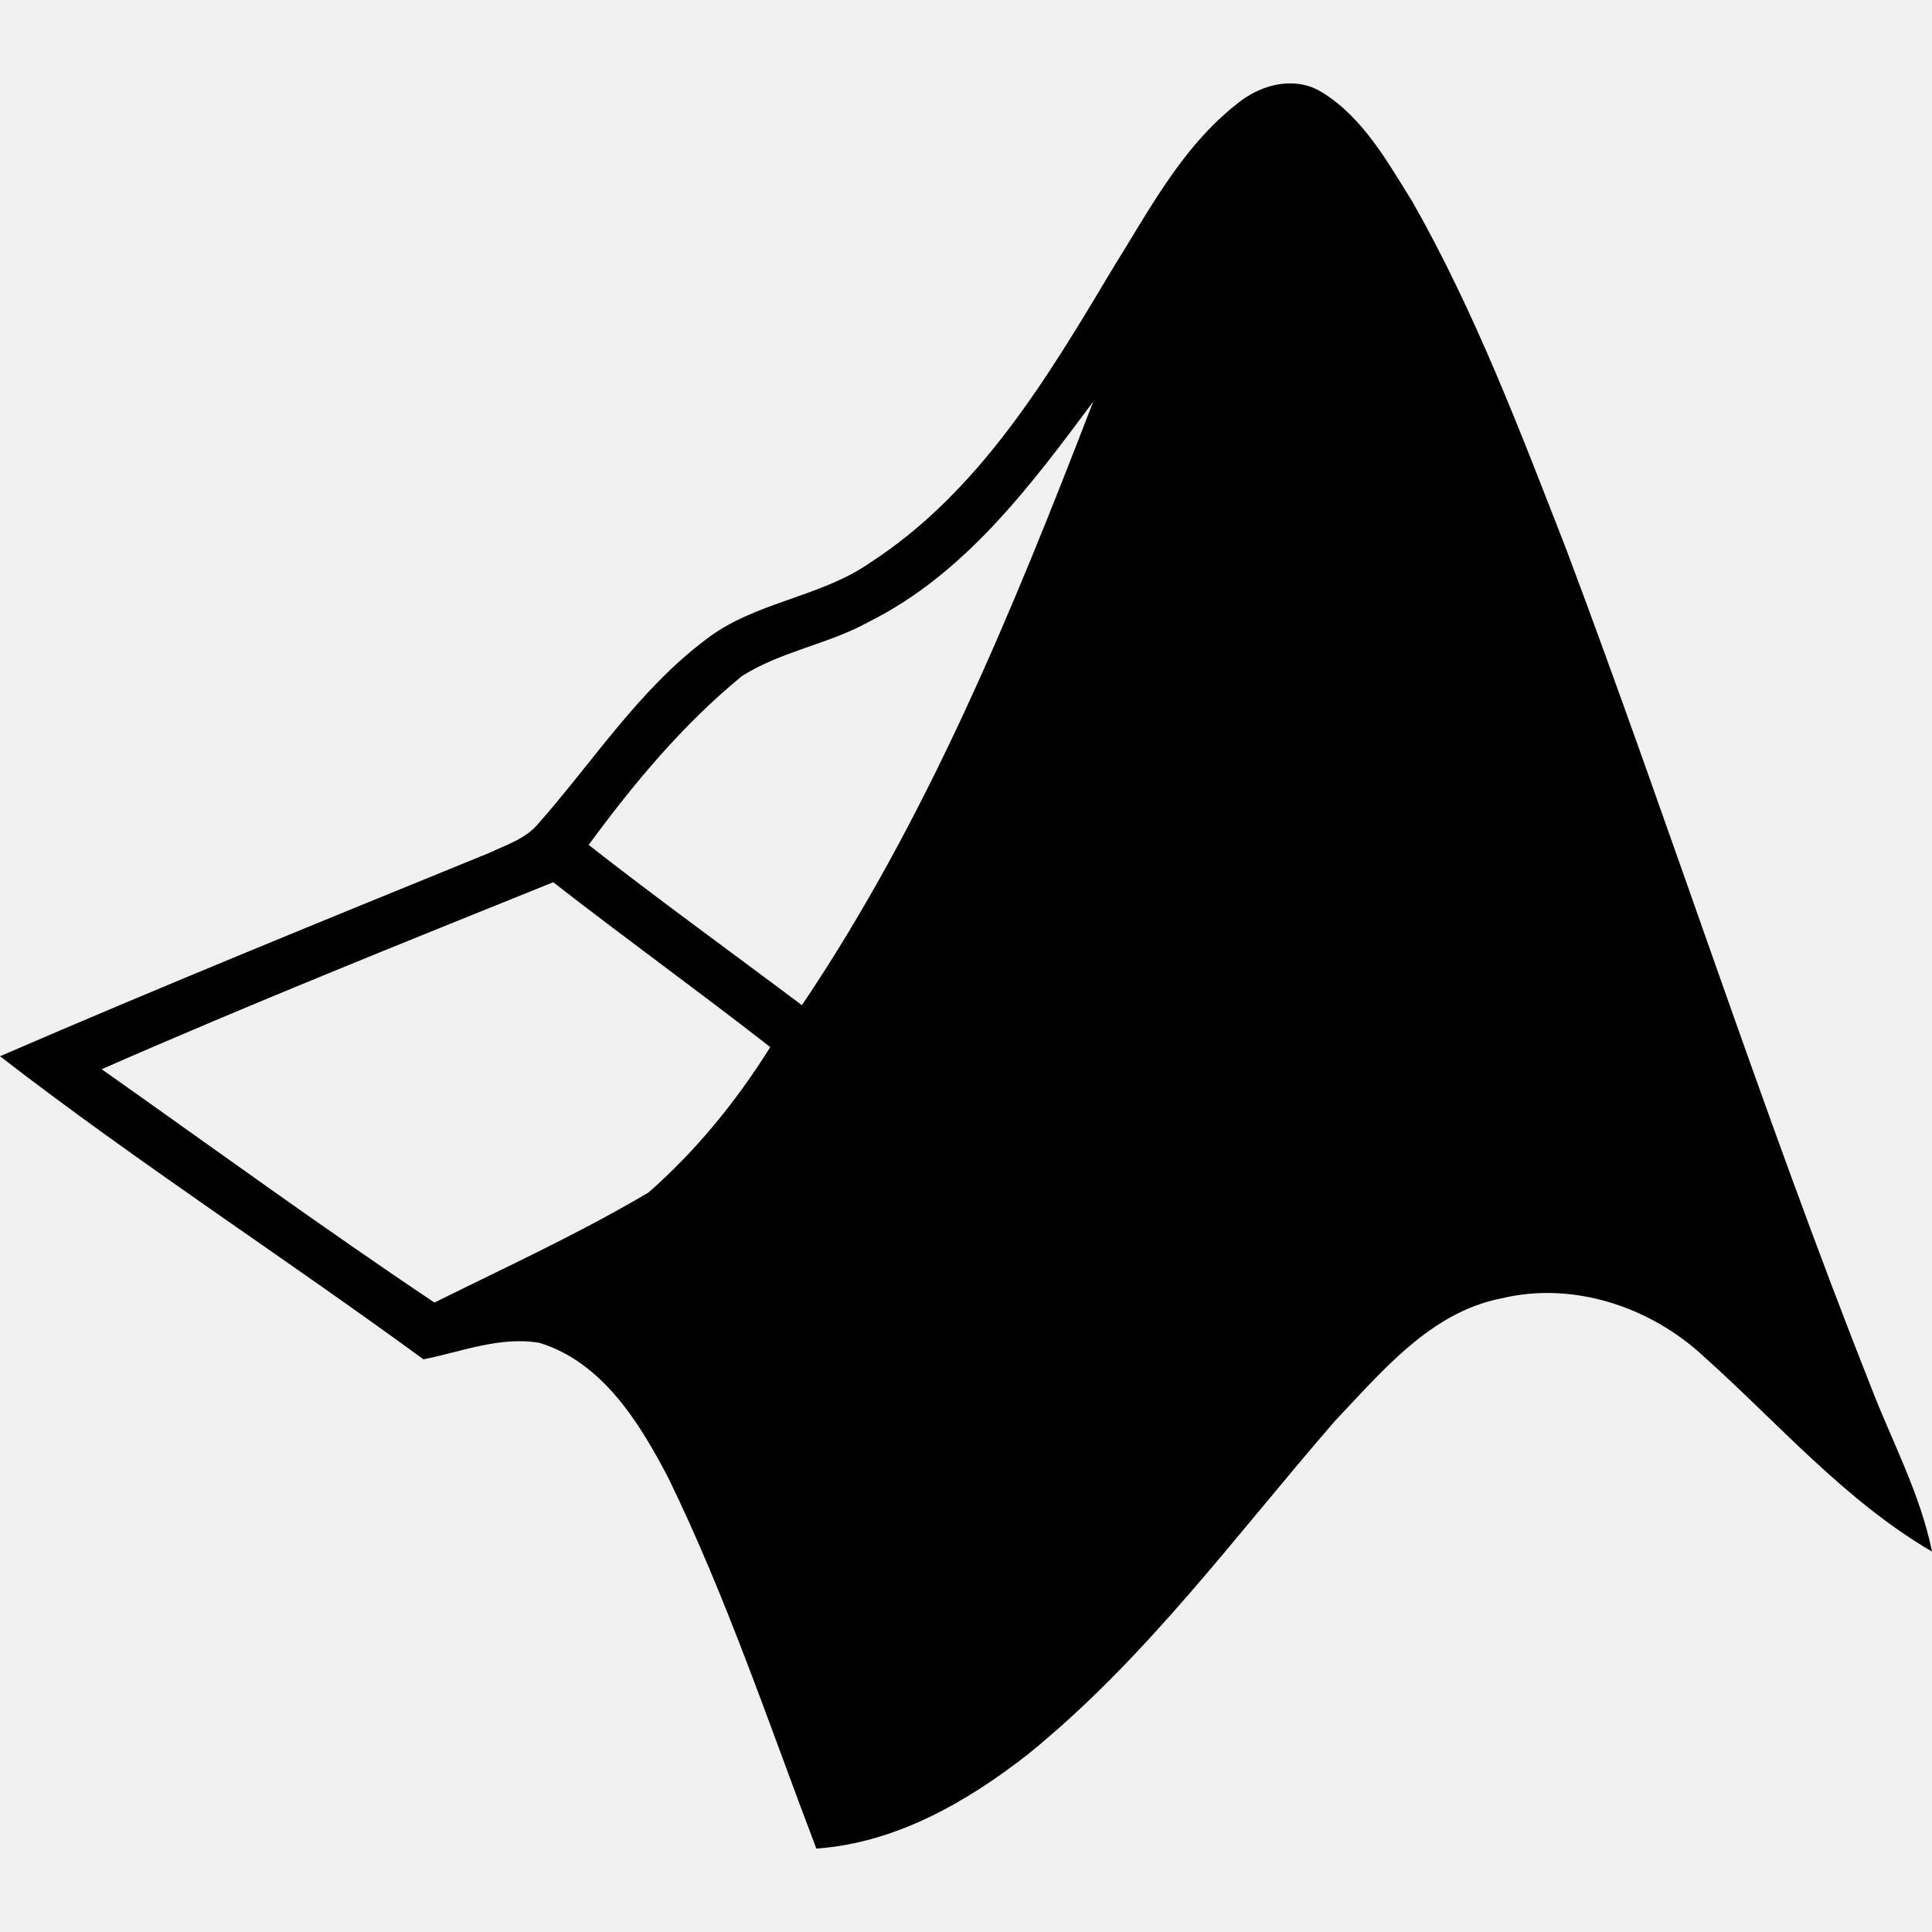
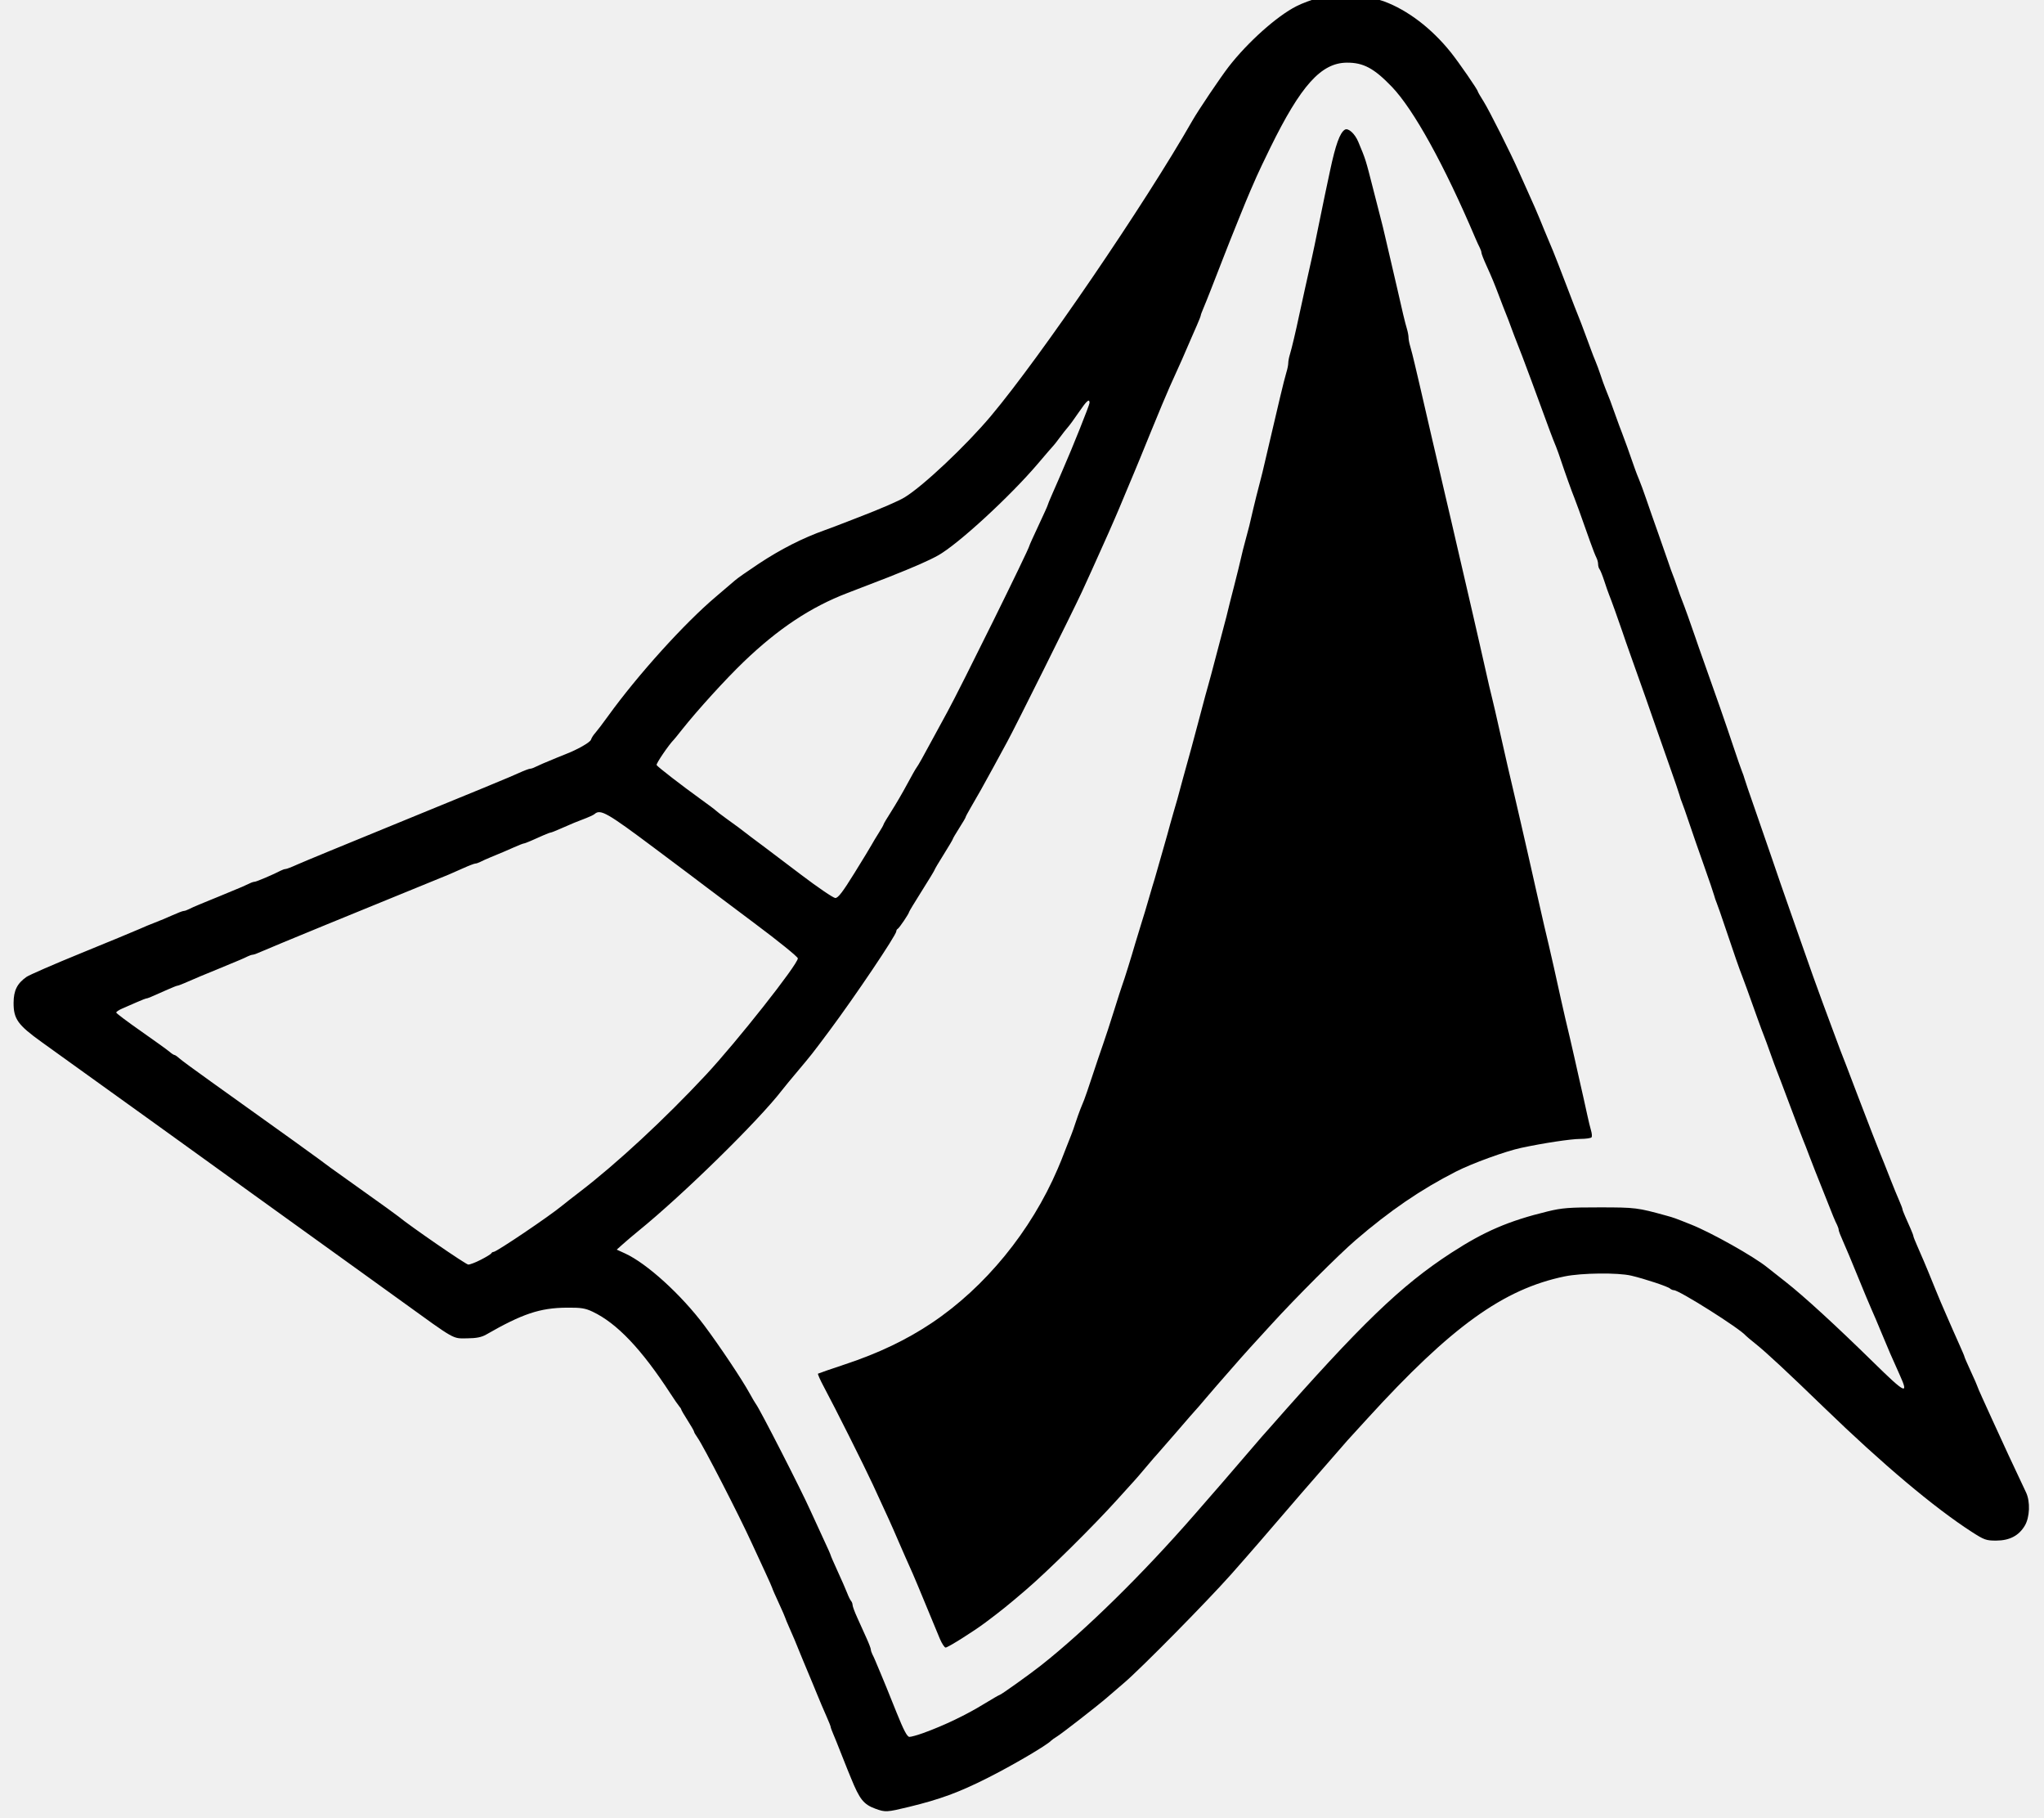
- <svg xmlns="http://www.w3.org/2000/svg" width="48" height="48" viewBox="0 0 48 48" fill="none">
-   <g id="matlab 1">
-     <path id="Vector" d="M46.486 34.463C43.77 27.602 41.514 20.566 38.918 13.66C37.772 10.72 36.65 7.755 35.087 5.004C34.467 4.017 33.872 2.931 32.855 2.299C32.598 2.135 32.308 2.066 32.022 2.072C31.545 2.081 31.071 2.294 30.707 2.601C29.341 3.684 28.531 5.258 27.623 6.707C26.019 9.397 24.327 12.215 21.644 13.963C20.384 14.852 18.735 14.948 17.52 15.902C15.859 17.155 14.729 18.931 13.367 20.471C13.057 20.842 12.576 20.99 12.156 21.19C8.092 22.848 4.026 24.501 0 26.242C3.409 28.879 7.042 31.225 10.52 33.772C11.473 33.583 12.43 33.191 13.414 33.365C14.973 33.853 15.887 35.348 16.602 36.714C18.055 39.692 19.105 42.837 20.282 45.928C22.25 45.788 24.021 44.774 25.542 43.582C28.471 41.209 30.701 38.144 33.157 35.314C34.334 34.077 35.534 32.603 37.301 32.258C39.087 31.827 41 32.467 42.324 33.696C44.182 35.358 45.828 37.278 48 38.549C47.709 37.111 47.009 35.821 46.486 34.463ZM16.11 29.628C14.396 30.643 12.576 31.477 10.794 32.362C7.997 30.489 5.273 28.505 2.526 26.564C6.23 24.94 9.992 23.432 13.745 21.919C15.524 23.307 17.359 24.626 19.137 26.015C18.301 27.351 17.295 28.592 16.11 29.628ZM19.923 24.974C18.156 23.646 16.366 22.354 14.625 20.992C15.741 19.47 16.964 18 18.428 16.801C19.397 16.18 20.581 16.008 21.588 15.448C23.975 14.256 25.604 12.069 27.16 9.98C25.166 15.157 23.037 20.354 19.923 24.974Z" fill="black" />
+ <svg xmlns="http://www.w3.org/2000/svg" width="54" height="48" viewBox="0 0 54 48" fill="none">
+   <g clip-path="url(#clip0_58210_14240)">
+     <path d="M24.831 43.286C24.777 43.161 24.614 42.766 24.468 42.41C24.322 42.054 24.163 41.675 24.116 41.568C24.068 41.46 23.981 41.264 23.922 41.132C23.864 40.999 23.785 40.82 23.748 40.734C23.544 40.26 23.474 40.105 23.057 39.205C22.832 38.719 22.057 37.172 21.773 36.644C21.671 36.454 21.598 36.291 21.611 36.281C21.624 36.272 21.948 36.16 22.332 36.032C23.205 35.743 23.948 35.388 24.612 34.944C26.027 33.998 27.237 32.519 27.942 30.874C28.026 30.678 28.036 30.653 28.183 30.273C28.229 30.153 28.285 30.012 28.307 29.959C28.329 29.907 28.378 29.766 28.417 29.646C28.456 29.527 28.514 29.365 28.546 29.285C28.578 29.206 28.622 29.098 28.644 29.044C28.666 28.992 28.762 28.71 28.858 28.419C28.954 28.127 29.082 27.748 29.143 27.576C29.204 27.404 29.335 27.003 29.434 26.685C29.533 26.367 29.631 26.064 29.651 26.011C29.693 25.903 29.894 25.259 29.989 24.927C30.024 24.808 30.1 24.559 30.158 24.373C30.217 24.188 30.292 23.939 30.325 23.82C30.358 23.701 30.412 23.516 30.445 23.41C30.479 23.305 30.53 23.131 30.559 23.025C30.588 22.919 30.669 22.637 30.738 22.399C30.807 22.161 30.886 21.879 30.913 21.773C30.941 21.667 30.981 21.526 31.002 21.46C31.042 21.337 31.16 20.912 31.25 20.569C31.297 20.391 31.33 20.272 31.476 19.751C31.505 19.645 31.584 19.352 31.65 19.101C31.852 18.34 31.872 18.263 31.916 18.113C31.94 18.034 32.038 17.666 32.135 17.295C32.232 16.924 32.332 16.545 32.357 16.452C32.383 16.359 32.416 16.229 32.431 16.163C32.446 16.097 32.522 15.793 32.601 15.489C32.679 15.184 32.762 14.848 32.785 14.742C32.807 14.637 32.862 14.42 32.906 14.261C32.983 13.984 33.022 13.827 33.112 13.43C33.152 13.258 33.213 13.015 33.309 12.648C33.334 12.555 33.376 12.382 33.403 12.262C33.43 12.143 33.507 11.813 33.575 11.528C33.642 11.243 33.752 10.777 33.818 10.493C33.885 10.208 33.961 9.909 33.987 9.827C34.013 9.746 34.034 9.639 34.034 9.59C34.034 9.541 34.054 9.434 34.08 9.353C34.127 9.198 34.233 8.75 34.32 8.338C34.371 8.095 34.58 7.154 34.661 6.797C34.686 6.691 34.76 6.333 34.827 6.002C34.894 5.671 34.97 5.303 34.995 5.184C35.021 5.065 35.085 4.761 35.138 4.51C35.284 3.822 35.398 3.506 35.529 3.425C35.617 3.37 35.794 3.529 35.884 3.746C36.081 4.217 36.077 4.205 36.277 4.991C36.367 5.349 36.462 5.717 36.487 5.81C36.512 5.902 36.554 6.076 36.581 6.195C36.608 6.314 36.687 6.65 36.755 6.941C36.824 7.233 36.9 7.558 36.923 7.664C37.031 8.151 37.125 8.543 37.167 8.678C37.192 8.76 37.212 8.867 37.212 8.916C37.212 8.965 37.233 9.072 37.258 9.153C37.283 9.234 37.338 9.453 37.381 9.638C37.423 9.823 37.477 10.051 37.5 10.144C37.535 10.287 37.639 10.739 37.839 11.612C37.863 11.718 37.939 12.043 38.008 12.335C38.076 12.626 38.152 12.951 38.176 13.057C38.2 13.163 38.276 13.488 38.345 13.779C38.413 14.071 38.489 14.396 38.512 14.502C38.556 14.698 38.679 15.231 38.752 15.537C38.774 15.63 38.849 15.955 38.919 16.259C38.989 16.564 39.066 16.9 39.09 17.006C39.114 17.112 39.168 17.35 39.21 17.535C39.319 18.024 39.38 18.284 39.428 18.474C39.452 18.567 39.527 18.892 39.595 19.197C39.795 20.087 39.886 20.483 40.004 20.979C40.026 21.071 40.101 21.396 40.171 21.701C40.24 22.006 40.318 22.341 40.342 22.447C40.366 22.553 40.42 22.792 40.462 22.977C40.504 23.162 40.559 23.406 40.584 23.519C40.61 23.631 40.652 23.816 40.677 23.928C40.729 24.166 40.861 24.732 40.92 24.975C40.965 25.16 41.123 25.865 41.239 26.396C41.28 26.581 41.331 26.809 41.354 26.902C41.407 27.118 41.54 27.689 41.595 27.937C41.619 28.043 41.672 28.281 41.714 28.467C41.755 28.652 41.81 28.89 41.834 28.996C41.859 29.102 41.904 29.308 41.935 29.454C41.966 29.599 42.01 29.781 42.033 29.857C42.056 29.933 42.063 30.014 42.048 30.037C42.034 30.061 41.899 30.08 41.748 30.081C41.5 30.082 40.772 30.192 40.189 30.317C39.775 30.405 38.889 30.727 38.464 30.944C37.538 31.416 36.721 31.974 35.816 32.752C35.368 33.137 34.229 34.276 33.577 34.992C33.395 35.19 33.148 35.462 33.027 35.594C32.905 35.727 32.666 35.998 32.494 36.196C32.322 36.395 32.171 36.568 32.157 36.581C32.143 36.594 32.013 36.746 31.867 36.918C31.722 37.09 31.591 37.242 31.576 37.255C31.562 37.268 31.335 37.528 31.073 37.833C30.81 38.137 30.583 38.397 30.569 38.411C30.554 38.424 30.423 38.576 30.278 38.748C30.133 38.92 30.003 39.072 29.989 39.085C29.976 39.098 29.77 39.326 29.532 39.59C28.895 40.299 27.677 41.502 27.096 41.998C26.598 42.423 26.477 42.52 26.04 42.849C25.725 43.086 25.043 43.515 24.982 43.515C24.953 43.515 24.885 43.412 24.831 43.286Z" fill="black" />
+     <path d="M22.572 23.061C22.797 22.698 23.005 22.357 23.033 22.303C23.061 22.25 23.143 22.114 23.214 22.002C23.285 21.89 23.343 21.788 23.343 21.774C23.343 21.76 23.436 21.603 23.551 21.424C23.665 21.245 23.852 20.925 23.965 20.713C24.079 20.501 24.189 20.306 24.21 20.28C24.254 20.224 24.39 19.982 24.644 19.509C24.744 19.324 24.915 19.01 25.024 18.811C25.366 18.189 27.195 14.485 27.195 14.414C27.195 14.402 27.304 14.161 27.436 13.88C27.569 13.598 27.677 13.358 27.677 13.346C27.677 13.334 27.732 13.199 27.8 13.046C27.868 12.893 27.941 12.724 27.964 12.671C27.986 12.618 28.04 12.493 28.084 12.392C28.326 11.842 28.784 10.697 28.784 10.641C28.784 10.517 28.71 10.581 28.501 10.888C28.385 11.059 28.255 11.237 28.212 11.284C28.169 11.332 28.07 11.458 27.992 11.564C27.914 11.67 27.838 11.767 27.822 11.78C27.807 11.794 27.629 11.999 27.427 12.238C26.685 13.112 25.305 14.381 24.779 14.672C24.525 14.812 24.17 14.968 23.463 15.248C23.35 15.293 22.851 15.485 22.392 15.661C21.42 16.032 20.56 16.603 19.644 17.483C19.164 17.945 18.433 18.748 18.02 19.268C17.915 19.401 17.818 19.52 17.805 19.533C17.669 19.669 17.326 20.173 17.347 20.207C17.379 20.259 18.019 20.753 18.527 21.119C18.726 21.262 18.899 21.392 18.913 21.409C18.926 21.425 19.056 21.524 19.201 21.629C19.347 21.734 19.488 21.836 19.515 21.857C19.592 21.919 20.088 22.294 20.231 22.398C20.303 22.451 20.724 22.769 21.166 23.105C21.608 23.44 22.014 23.716 22.067 23.718C22.14 23.721 22.261 23.563 22.572 23.061ZM12.708 33.27C12.85 33.197 12.973 33.121 12.982 33.101C12.99 33.081 13.017 33.065 13.041 33.065C13.117 33.065 14.514 32.122 14.845 31.848C14.897 31.804 15.111 31.637 15.321 31.476C16.297 30.728 17.557 29.56 18.645 28.394C19.464 27.516 21.078 25.472 21.078 25.312C21.078 25.272 20.564 24.856 19.935 24.387C19.307 23.918 18.738 23.491 18.672 23.439C18.606 23.387 17.985 22.92 17.292 22.402C16.039 21.464 15.863 21.363 15.708 21.5C15.683 21.522 15.586 21.569 15.494 21.604C15.268 21.688 15.082 21.765 14.808 21.887C14.682 21.943 14.566 21.989 14.55 21.989C14.534 21.989 14.447 22.022 14.357 22.061C14.267 22.101 14.12 22.166 14.03 22.206C13.94 22.246 13.853 22.278 13.836 22.278C13.82 22.278 13.704 22.324 13.579 22.379C13.346 22.482 13.303 22.501 12.965 22.64C12.86 22.684 12.735 22.739 12.689 22.764C12.643 22.788 12.584 22.808 12.558 22.808C12.532 22.808 12.385 22.864 12.232 22.933C12.079 23.002 11.911 23.076 11.858 23.098C9.53 24.046 7.175 25.013 6.981 25.101C6.841 25.164 6.705 25.216 6.679 25.216C6.653 25.216 6.594 25.235 6.548 25.258C6.502 25.282 6.41 25.323 6.344 25.351C6.037 25.48 5.83 25.566 5.73 25.606C5.518 25.69 5.106 25.863 4.868 25.968C4.785 26.004 4.703 26.034 4.687 26.034C4.671 26.034 4.555 26.08 4.429 26.136C3.985 26.334 3.897 26.371 3.868 26.371C3.852 26.371 3.736 26.416 3.611 26.471C3.485 26.527 3.312 26.602 3.226 26.639C3.14 26.676 3.07 26.723 3.071 26.744C3.072 26.764 3.367 26.986 3.728 27.238C4.088 27.49 4.426 27.733 4.48 27.78C4.533 27.826 4.591 27.864 4.609 27.864C4.626 27.864 4.683 27.903 4.734 27.95C4.785 27.997 5.163 28.275 5.574 28.568C7.338 29.826 8.56 30.706 8.728 30.839C8.754 30.86 9.153 31.144 9.613 31.471C10.074 31.798 10.485 32.095 10.528 32.131C10.814 32.37 12.306 33.398 12.371 33.4C12.415 33.401 12.567 33.343 12.708 33.27ZM24.388 45.774C24.94 45.575 25.528 45.293 26.007 44.998C26.215 44.871 26.395 44.767 26.408 44.767C26.44 44.767 27.205 44.221 27.505 43.984C28.673 43.062 30.186 41.577 31.561 39.999C32.19 39.279 32.478 38.946 32.854 38.506C33.092 38.228 33.309 37.977 33.335 37.947C33.361 37.918 33.448 37.82 33.528 37.73C35.958 34.967 37.011 33.953 38.343 33.088C39.218 32.521 39.857 32.246 40.89 31.995C41.267 31.903 41.46 31.888 42.268 31.889C43.21 31.89 43.263 31.897 44.025 32.108C44.225 32.163 44.238 32.168 44.675 32.342C45.218 32.558 46.337 33.188 46.689 33.474C46.734 33.511 46.955 33.685 47.18 33.861C47.658 34.236 48.508 35.015 49.497 35.985C50.334 36.807 50.433 36.855 50.195 36.329C49.977 35.846 49.887 35.639 49.709 35.208C49.611 34.969 49.491 34.688 49.443 34.582C49.395 34.476 49.232 34.086 49.081 33.715C48.931 33.344 48.755 32.926 48.692 32.787C48.628 32.647 48.576 32.511 48.576 32.485C48.576 32.459 48.557 32.4 48.534 32.354C48.476 32.242 48.426 32.118 48.192 31.524C48.083 31.246 47.975 30.975 47.952 30.922C47.93 30.869 47.863 30.696 47.803 30.537C47.744 30.378 47.668 30.183 47.634 30.103C47.601 30.024 47.44 29.601 47.276 29.164C47.112 28.727 46.961 28.326 46.938 28.273C46.916 28.221 46.841 28.015 46.77 27.816C46.7 27.617 46.624 27.412 46.602 27.358C46.58 27.305 46.503 27.1 46.432 26.901C46.193 26.23 46.061 25.866 46.022 25.769C45.963 25.625 45.802 25.163 45.586 24.517C45.48 24.2 45.374 23.896 45.351 23.843C45.328 23.79 45.299 23.703 45.286 23.651C45.273 23.598 45.151 23.24 45.015 22.856C44.878 22.472 44.702 21.963 44.622 21.724C44.542 21.486 44.459 21.248 44.436 21.195C44.413 21.142 44.384 21.055 44.371 21.002C44.358 20.949 44.235 20.591 44.099 20.207C43.962 19.823 43.81 19.39 43.761 19.244C43.672 18.981 43.313 17.961 43.065 17.27C42.994 17.071 42.903 16.811 42.864 16.692C42.768 16.407 42.56 15.827 42.509 15.705C42.487 15.652 42.43 15.489 42.383 15.344C42.335 15.198 42.279 15.058 42.258 15.033C42.237 15.008 42.22 14.948 42.22 14.9C42.22 14.852 42.199 14.775 42.175 14.729C42.15 14.683 42.074 14.489 42.006 14.296C41.735 13.529 41.632 13.245 41.594 13.153C41.538 13.021 41.327 12.43 41.24 12.166C41.201 12.046 41.143 11.884 41.111 11.804C40.993 11.515 40.992 11.511 40.455 10.047C40.308 9.646 40.127 9.172 40.005 8.867C39.983 8.814 39.939 8.695 39.906 8.602C39.873 8.509 39.819 8.369 39.786 8.289C39.753 8.21 39.678 8.015 39.618 7.856C39.477 7.483 39.418 7.339 39.264 7C39.194 6.847 39.138 6.7 39.138 6.674C39.138 6.648 39.118 6.589 39.094 6.543C39.069 6.497 39.017 6.383 38.978 6.291C38.158 4.36 37.347 2.892 36.77 2.291C36.301 1.803 36.017 1.651 35.58 1.655C34.902 1.661 34.366 2.258 33.557 3.907C33.401 4.225 33.242 4.561 33.202 4.653C33.162 4.746 33.086 4.919 33.033 5.039C32.981 5.158 32.846 5.483 32.735 5.761C32.624 6.039 32.515 6.31 32.493 6.363C32.471 6.416 32.395 6.611 32.323 6.796C32.251 6.982 32.175 7.177 32.154 7.23C32.133 7.283 32.057 7.478 31.985 7.663C31.913 7.848 31.824 8.068 31.788 8.152C31.752 8.235 31.722 8.317 31.722 8.333C31.722 8.349 31.676 8.465 31.621 8.591C31.565 8.716 31.501 8.862 31.479 8.915C31.326 9.277 31.153 9.668 30.903 10.215C30.831 10.374 30.604 10.916 30.399 11.419C30.195 11.922 29.999 12.399 29.964 12.479C29.929 12.558 29.82 12.818 29.722 13.056C29.624 13.295 29.5 13.587 29.447 13.707C29.394 13.826 29.323 13.988 29.289 14.068C29.254 14.147 29.162 14.353 29.084 14.525C29.006 14.697 28.893 14.947 28.835 15.079C28.776 15.211 28.662 15.461 28.582 15.633C28.336 16.163 26.824 19.199 26.615 19.581C26.507 19.78 26.335 20.094 26.235 20.28C25.991 20.729 25.814 21.044 25.647 21.327C25.572 21.455 25.51 21.571 25.51 21.584C25.51 21.598 25.434 21.727 25.341 21.872C25.249 22.017 25.173 22.146 25.173 22.159C25.173 22.172 25.064 22.356 24.932 22.567C24.799 22.778 24.691 22.961 24.691 22.974C24.691 22.986 24.54 23.237 24.354 23.53C24.169 23.824 24.017 24.074 24.017 24.087C24.017 24.127 23.754 24.517 23.716 24.533C23.696 24.542 23.68 24.57 23.68 24.596C23.68 24.696 22.585 26.322 21.902 27.238C21.445 27.85 21.448 27.846 21.048 28.322C20.892 28.507 20.718 28.718 20.662 28.791C20.04 29.6 18.043 31.557 16.867 32.511C16.737 32.617 16.554 32.772 16.461 32.855L16.293 33.005L16.512 33.105C17.088 33.368 17.998 34.195 18.608 35.01C19.016 35.556 19.602 36.433 19.802 36.797C19.874 36.929 19.951 37.059 19.972 37.086C20.073 37.214 21.181 39.381 21.413 39.904C21.478 40.049 21.624 40.367 21.738 40.611C21.853 40.855 21.946 41.065 21.946 41.078C21.946 41.09 22.029 41.281 22.13 41.501C22.231 41.721 22.343 41.977 22.379 42.07C22.414 42.163 22.462 42.259 22.484 42.284C22.506 42.309 22.524 42.358 22.524 42.391C22.524 42.425 22.578 42.572 22.645 42.719C22.711 42.865 22.819 43.105 22.885 43.251C22.952 43.397 23.006 43.538 23.006 43.565C23.006 43.591 23.025 43.65 23.048 43.696C23.09 43.778 23.109 43.821 23.272 44.213C23.391 44.496 23.408 44.54 23.688 45.236C23.877 45.705 23.966 45.874 24.027 45.874C24.073 45.874 24.235 45.829 24.388 45.774ZM23.128 47.772C22.815 47.657 22.711 47.527 22.48 46.958C22.458 46.905 22.418 46.807 22.391 46.741C22.363 46.675 22.282 46.469 22.209 46.283C22.137 46.098 22.048 45.878 22.012 45.795C21.976 45.711 21.946 45.63 21.946 45.614C21.946 45.597 21.901 45.481 21.845 45.356C21.79 45.23 21.726 45.084 21.704 45.031C21.682 44.978 21.628 44.848 21.584 44.742C21.539 44.636 21.486 44.507 21.465 44.453C21.422 44.347 21.294 44.038 21.214 43.852C21.186 43.785 21.141 43.677 21.115 43.611C21.01 43.349 20.984 43.288 20.866 43.02C20.798 42.866 20.742 42.733 20.742 42.722C20.742 42.712 20.667 42.539 20.574 42.338C20.481 42.137 20.405 41.964 20.405 41.952C20.405 41.941 20.316 41.74 20.208 41.507C20.099 41.274 19.946 40.942 19.867 40.77C19.526 40.022 18.584 38.191 18.426 37.969C18.376 37.899 18.335 37.828 18.335 37.81C18.335 37.793 18.259 37.661 18.166 37.516C18.073 37.371 17.998 37.241 17.998 37.227C17.998 37.214 17.974 37.176 17.945 37.144C17.917 37.112 17.814 36.964 17.717 36.814C16.949 35.633 16.301 34.951 15.657 34.645C15.459 34.551 15.349 34.534 14.964 34.538C14.262 34.545 13.8 34.7 12.845 35.248C12.722 35.319 12.585 35.346 12.339 35.348C11.949 35.351 12.051 35.409 10.606 34.365C10.111 34.008 9.645 33.672 9.571 33.619C9.496 33.566 9.029 33.23 8.533 32.872C8.037 32.515 7.224 31.93 6.727 31.572C6.23 31.215 5.419 30.629 4.924 30.272C4.429 29.914 3.963 29.578 3.888 29.526C3.813 29.473 3.27 29.082 2.681 28.659C2.092 28.235 1.379 27.722 1.095 27.519C0.471 27.071 0.357 26.912 0.359 26.484C0.361 26.16 0.453 25.976 0.7 25.802C0.772 25.751 1.426 25.466 2.155 25.169C2.883 24.872 3.572 24.587 3.686 24.536C3.799 24.485 3.983 24.408 4.095 24.366C4.206 24.325 4.412 24.238 4.552 24.175C4.691 24.112 4.827 24.06 4.853 24.06C4.879 24.06 4.938 24.04 4.984 24.016C5.03 23.991 5.155 23.936 5.261 23.892C5.367 23.848 5.502 23.792 5.562 23.768C5.621 23.743 5.719 23.703 5.778 23.68C5.878 23.64 6.085 23.554 6.392 23.425C6.458 23.397 6.55 23.355 6.596 23.332C6.642 23.308 6.701 23.289 6.727 23.289C6.772 23.289 7.227 23.095 7.415 22.996C7.461 22.972 7.52 22.952 7.546 22.952C7.572 22.952 7.708 22.9 7.848 22.836C7.987 22.773 9.12 22.305 10.365 21.797C11.61 21.288 12.693 20.844 12.773 20.81C12.852 20.775 13.037 20.699 13.182 20.64C13.328 20.581 13.561 20.482 13.701 20.419C13.841 20.355 13.977 20.304 14.003 20.304C14.029 20.304 14.088 20.285 14.134 20.261C14.18 20.238 14.272 20.196 14.338 20.168C14.685 20.023 14.853 19.953 14.94 19.92C15.257 19.798 15.59 19.608 15.613 19.537C15.627 19.491 15.677 19.412 15.724 19.361C15.77 19.31 15.926 19.106 16.069 18.907C16.851 17.824 18.081 16.463 18.912 15.761C19.137 15.571 19.365 15.377 19.418 15.329C19.471 15.28 19.753 15.083 20.044 14.89C20.631 14.502 21.202 14.212 21.802 13.998C21.895 13.965 22.014 13.921 22.067 13.9C22.163 13.863 22.509 13.729 22.693 13.658C23.277 13.433 23.739 13.233 23.897 13.137C24.385 12.841 25.519 11.772 26.18 10.986C27.493 9.422 30.241 5.395 31.502 3.185C31.657 2.913 32.246 2.039 32.459 1.764C32.962 1.115 33.734 0.425 34.25 0.164C34.576 -0.001 35.143 -0.162 35.398 -0.162C35.68 -0.162 36.323 -0.053 36.561 0.035C37.191 0.268 37.82 0.748 38.33 1.384C38.544 1.652 39.041 2.372 39.041 2.414C39.041 2.426 39.113 2.551 39.201 2.69C39.343 2.916 39.921 4.066 40.115 4.509C40.155 4.602 40.258 4.829 40.342 5.015C40.508 5.382 40.619 5.635 40.679 5.785C40.7 5.838 40.753 5.968 40.797 6.074C40.842 6.18 40.896 6.31 40.918 6.363C40.94 6.416 40.99 6.535 41.029 6.628C41.068 6.72 41.224 7.121 41.376 7.519C41.527 7.916 41.678 8.306 41.712 8.385C41.745 8.465 41.799 8.606 41.832 8.698C41.865 8.791 41.91 8.91 41.931 8.963C41.952 9.016 41.996 9.135 42.029 9.228C42.062 9.321 42.117 9.462 42.151 9.541C42.185 9.621 42.245 9.783 42.284 9.902C42.323 10.021 42.381 10.184 42.414 10.264C42.526 10.541 42.55 10.603 42.677 10.962C42.748 11.16 42.823 11.366 42.846 11.419C42.883 11.508 43.075 12.04 43.192 12.382C43.22 12.462 43.27 12.592 43.304 12.671C43.339 12.751 43.422 12.978 43.49 13.177C43.557 13.376 43.702 13.787 43.81 14.092C43.918 14.396 44.039 14.743 44.079 14.862C44.118 14.981 44.169 15.122 44.191 15.175C44.214 15.228 44.268 15.38 44.313 15.512C44.358 15.645 44.412 15.796 44.435 15.849C44.485 15.969 44.692 16.546 44.79 16.837C44.83 16.956 44.92 17.216 44.992 17.415C45.307 18.295 45.611 19.168 45.788 19.702C45.894 20.02 45.999 20.323 46.022 20.376C46.045 20.429 46.075 20.516 46.089 20.569C46.103 20.622 46.225 20.979 46.36 21.363C46.495 21.747 46.701 22.343 46.818 22.688C46.934 23.032 47.14 23.628 47.276 24.012C47.412 24.396 47.564 24.829 47.614 24.975C47.736 25.333 48.066 26.254 48.156 26.492C48.197 26.598 48.309 26.901 48.406 27.166C48.575 27.625 48.686 27.919 48.771 28.129C48.793 28.182 48.933 28.55 49.083 28.948C49.315 29.562 49.633 30.376 49.779 30.729C49.801 30.782 49.878 30.977 49.95 31.163C50.023 31.348 50.122 31.592 50.172 31.704C50.221 31.816 50.261 31.921 50.261 31.938C50.261 31.954 50.294 32.041 50.334 32.131C50.373 32.221 50.438 32.368 50.478 32.458C50.518 32.548 50.55 32.635 50.55 32.651C50.55 32.667 50.596 32.783 50.652 32.909C50.708 33.034 50.786 33.213 50.824 33.306C50.863 33.398 50.917 33.528 50.945 33.595C50.974 33.661 51.013 33.758 51.033 33.811C51.054 33.864 51.106 33.994 51.151 34.1C51.195 34.206 51.249 34.336 51.271 34.389C51.293 34.442 51.359 34.594 51.417 34.726C51.475 34.859 51.551 35.032 51.585 35.111C51.619 35.191 51.703 35.381 51.773 35.534C51.842 35.687 51.899 35.822 51.899 35.835C51.899 35.847 51.975 36.022 52.067 36.222C52.16 36.423 52.236 36.596 52.236 36.607C52.236 36.617 52.298 36.762 52.374 36.928C52.45 37.094 52.561 37.339 52.621 37.471C52.861 38.002 53.254 38.848 53.527 39.421C53.641 39.662 53.625 40.075 53.492 40.297C53.334 40.561 53.091 40.688 52.74 40.69C52.473 40.691 52.42 40.672 52.09 40.459C51.097 39.818 49.733 38.67 48.193 37.179C47.231 36.248 46.669 35.724 46.385 35.497C46.252 35.391 46.133 35.291 46.12 35.275C45.972 35.093 44.362 34.076 44.222 34.076C44.191 34.076 44.145 34.056 44.119 34.032C44.064 33.98 43.452 33.776 43.094 33.692C42.74 33.609 41.784 33.62 41.337 33.712C39.718 34.046 38.338 35.04 36.125 37.467C35.862 37.755 35.625 38.015 35.598 38.044C35.547 38.1 34.574 39.216 34.398 39.421C33.479 40.493 32.96 41.091 32.52 41.587C31.881 42.305 30.157 44.054 29.707 44.439C29.531 44.59 29.321 44.77 29.242 44.839C29.001 45.048 28.087 45.759 27.938 45.855C27.86 45.904 27.786 45.956 27.773 45.971C27.668 46.089 26.745 46.631 26.077 46.966C25.325 47.344 24.831 47.525 24.011 47.724C23.428 47.865 23.39 47.868 23.128 47.772Z" fill="black" />
  </g>
+   <defs>
+     <clipPath id="clip0_58210_14240">
+       <rect width="54" height="48" fill="white" />
+     </clipPath>
+   </defs>
</svg>
